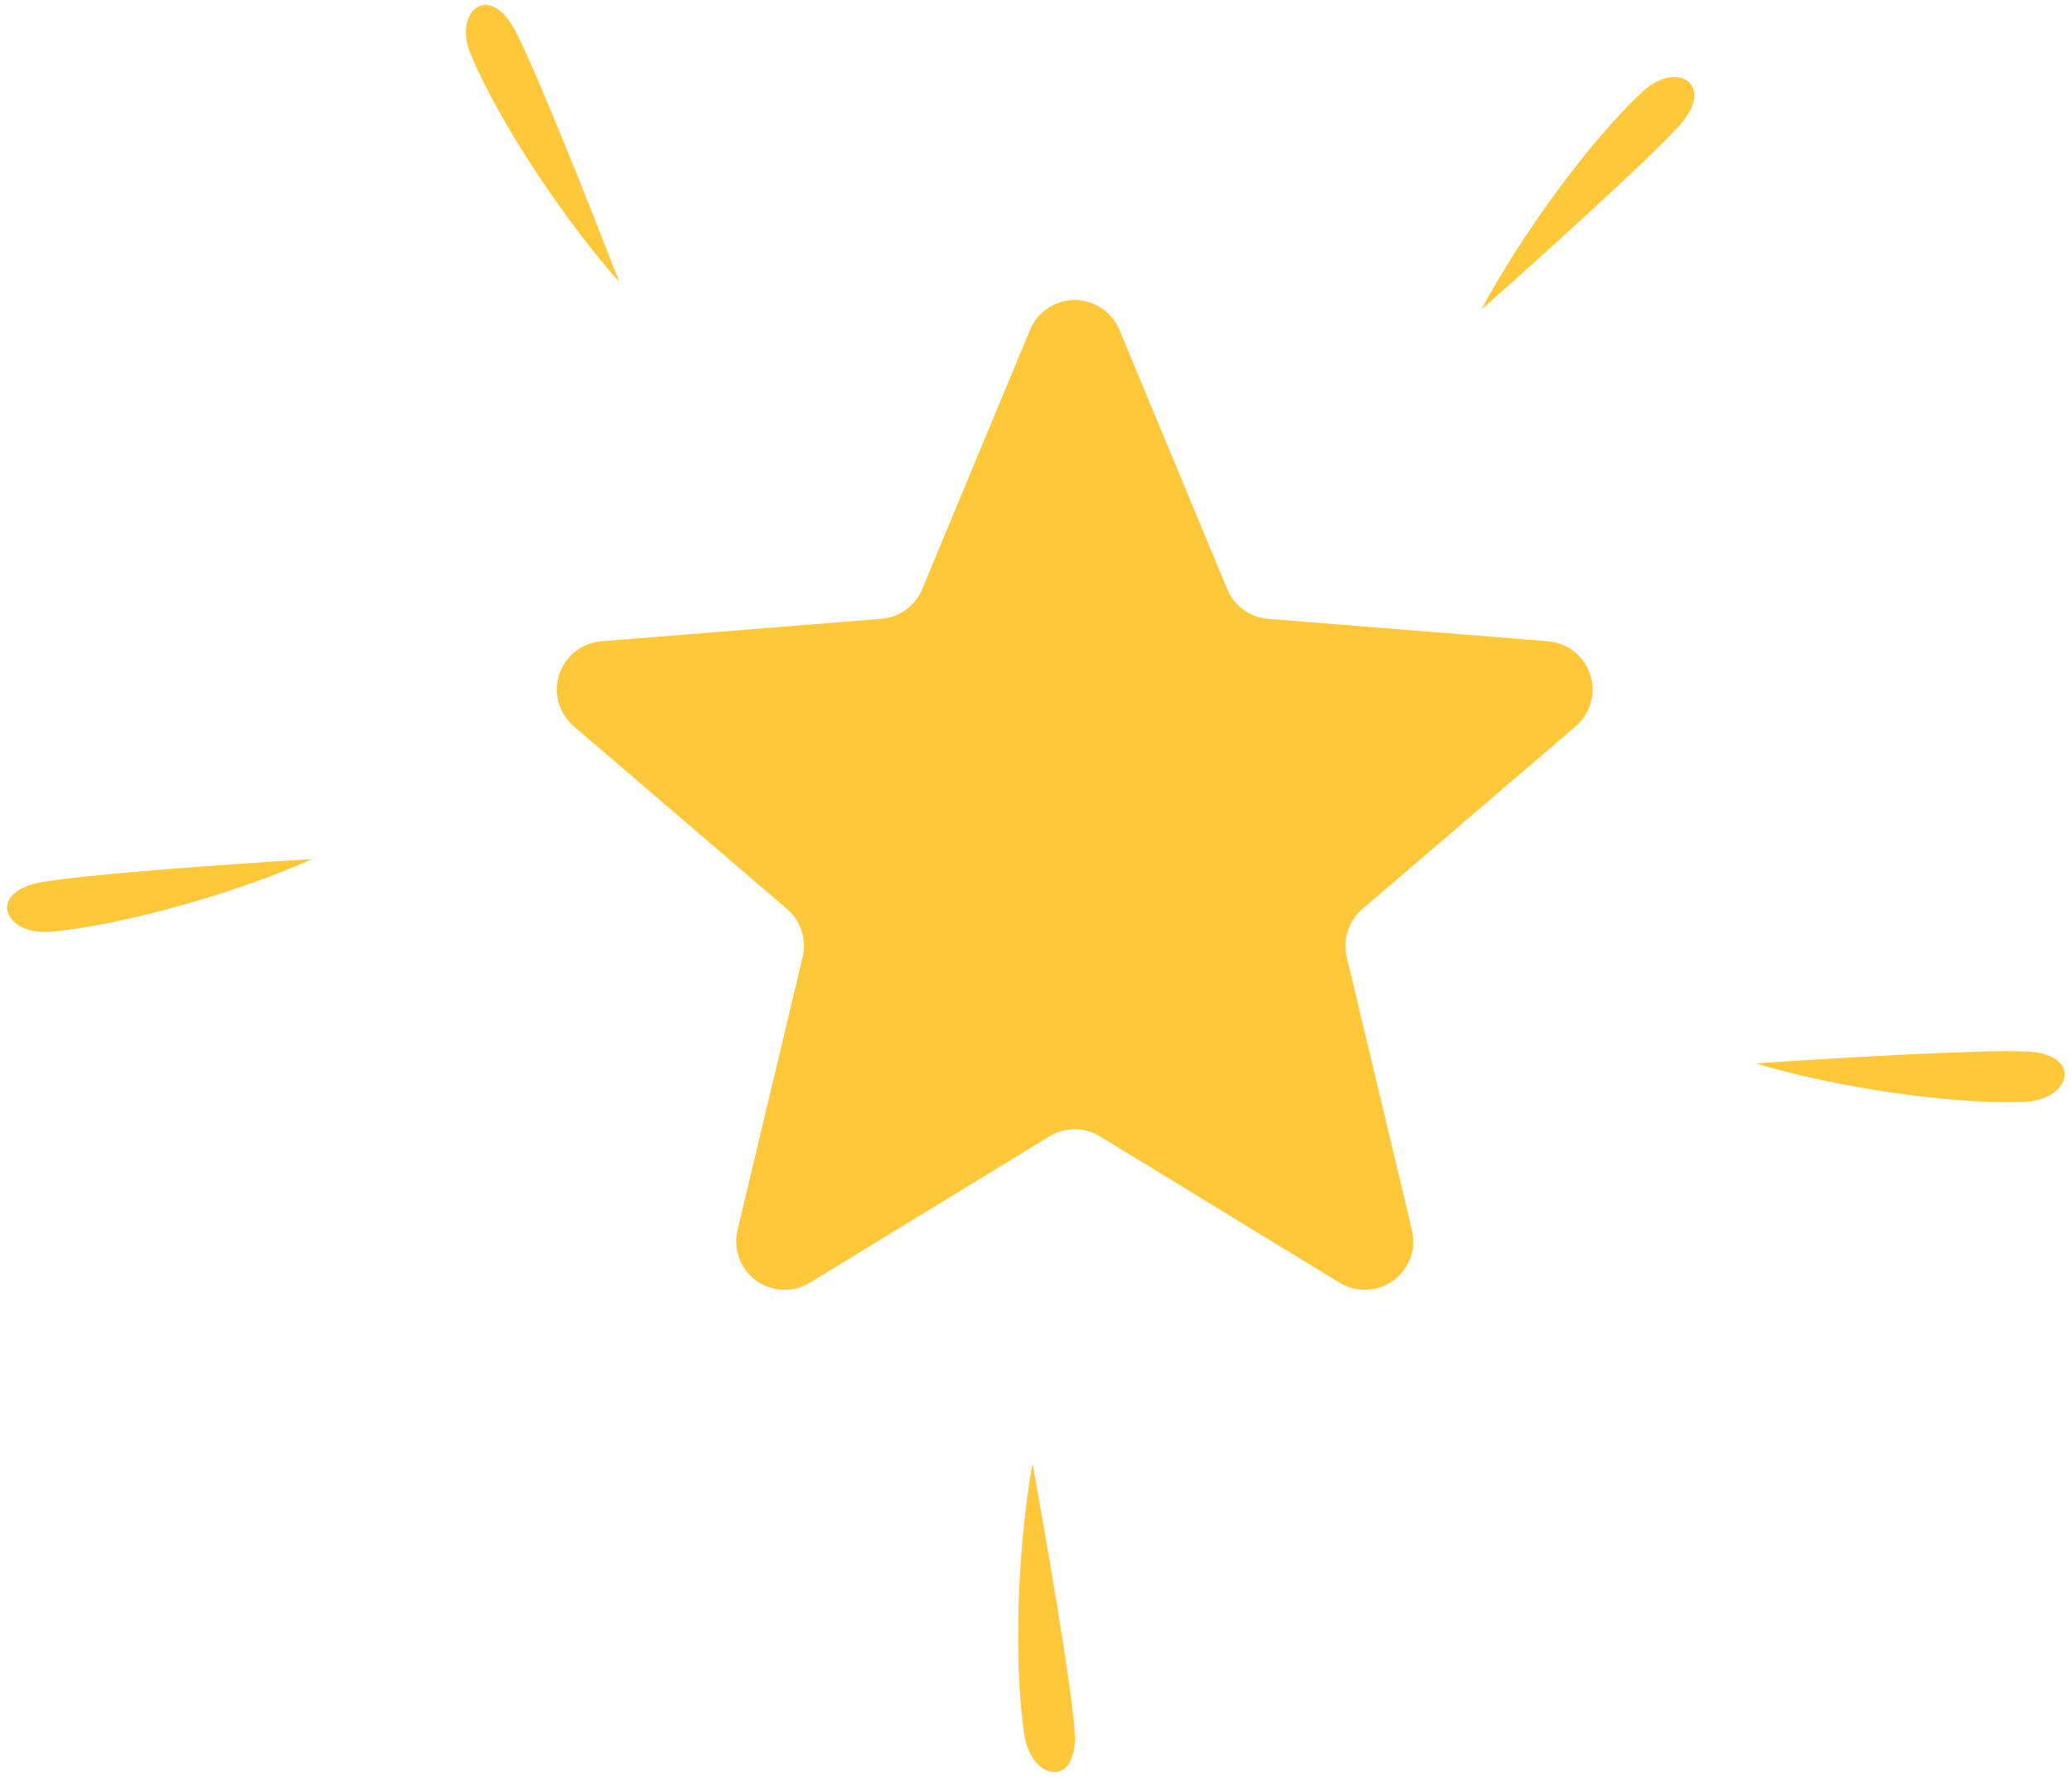
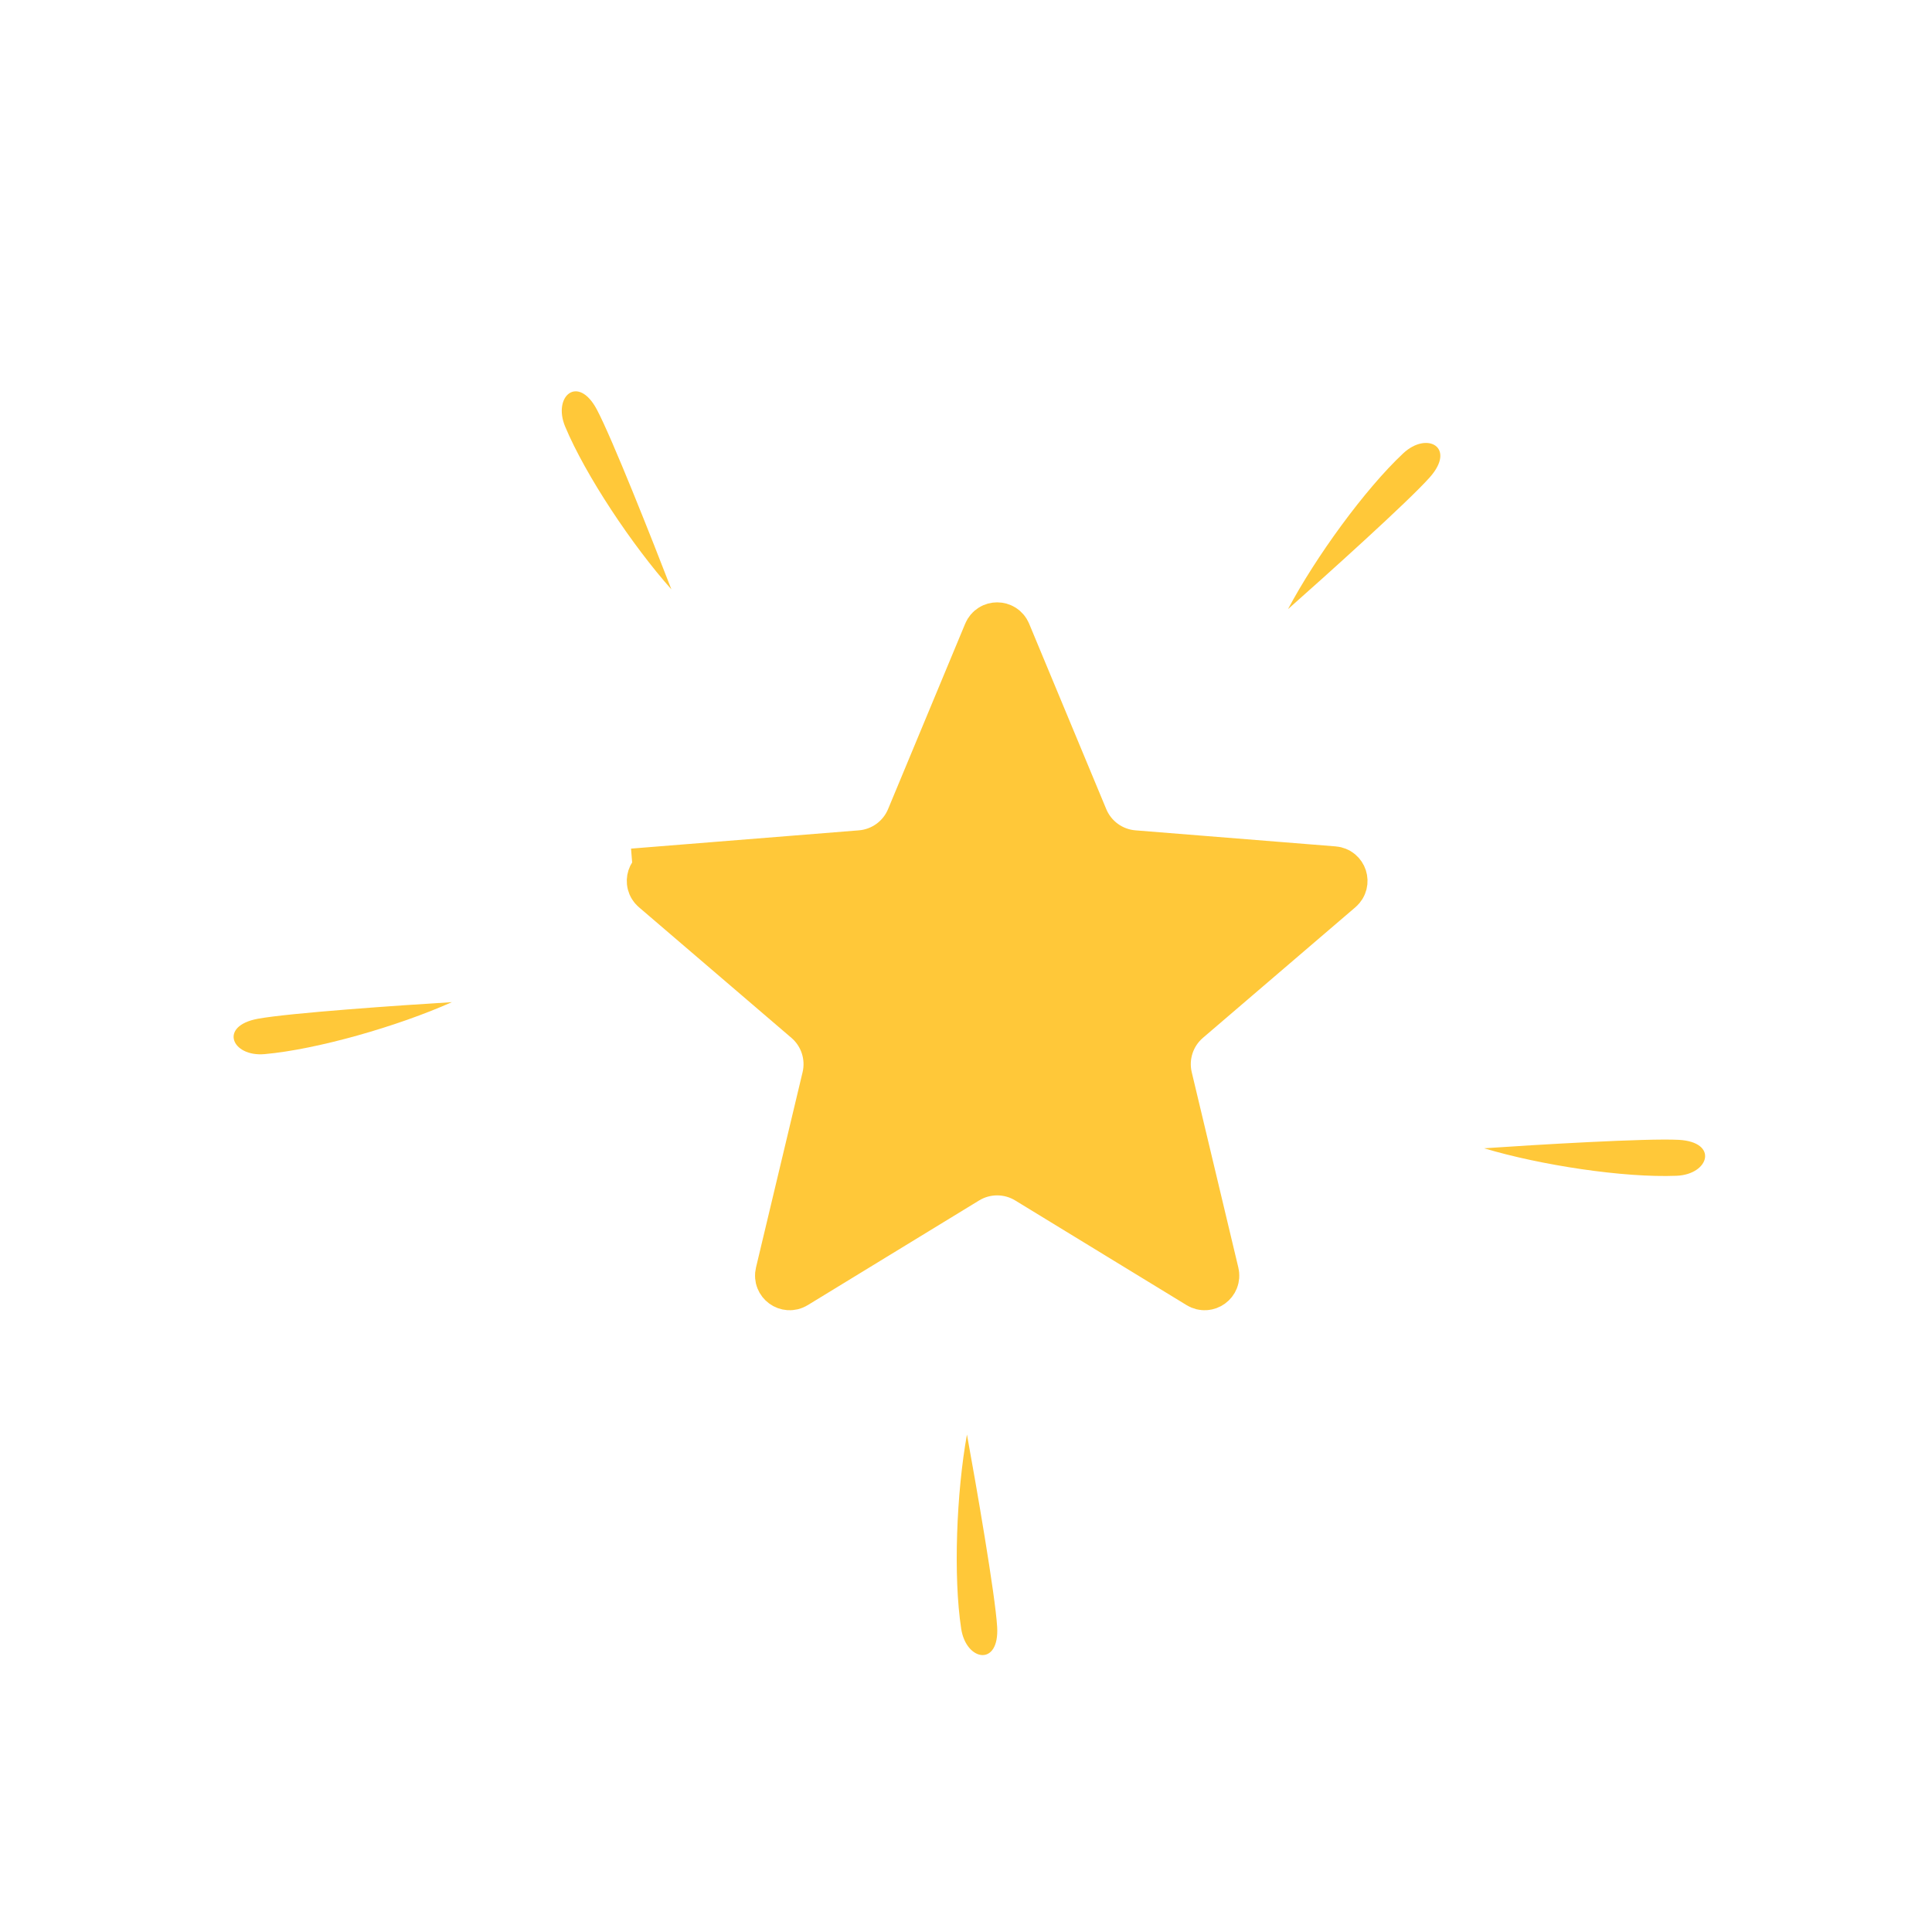
- <svg xmlns="http://www.w3.org/2000/svg" width="214" height="184" viewBox="0 0 214 184" fill="none">
-   <path d="M111.923 35.601L123.062 62.382C124.358 65.498 127.289 67.627 130.653 67.897L159.565 70.215C160.452 70.286 160.811 71.392 160.136 71.971L138.108 90.841C135.544 93.036 134.425 96.481 135.208 99.764L141.938 127.977C142.145 128.842 141.203 129.526 140.444 129.063L115.691 113.944C112.811 112.185 109.189 112.185 106.309 113.944L81.556 129.063C80.797 129.526 79.856 128.842 80.062 127.977L86.792 99.764C87.575 96.481 86.456 93.036 83.892 90.841L61.864 71.971C61.189 71.392 61.548 70.286 62.435 70.215L91.347 67.897C94.711 67.627 97.642 65.498 98.938 62.382L110.077 35.601C110.418 34.78 111.582 34.78 111.923 35.601Z" fill="#FFC839" stroke="#FFC839" stroke-width="8" />
-   <path d="M169.639 9.466C164.093 14.658 156.982 24.465 153 31.965C158.546 27.062 170.407 16.389 173.478 12.927C177.318 8.601 173.087 6.238 169.639 9.466Z" fill="#FFC839" />
-   <path d="M209.104 113.794C201.472 114.1 189.462 112.268 181.321 109.825C188.75 109.316 204.769 108.36 209.41 108.604C215.211 108.909 213.85 113.604 209.104 113.794Z" fill="#FFC839" />
-   <path d="M105.807 179.212C104.648 171.662 105.123 159.523 106.638 151.159C107.976 158.485 110.722 174.295 110.999 178.934C111.346 184.733 106.528 183.907 105.807 179.212Z" fill="#FFC839" />
-   <path d="M5.212 96.226C12.82 95.548 24.495 92.189 32.255 88.721C24.822 89.171 8.813 90.279 4.242 91.118C-1.472 92.166 0.481 96.647 5.212 96.226Z" fill="#FFC839" />
-   <path d="M48.617 5.611C51.566 12.657 58.302 22.767 63.957 29.113C61.278 22.165 55.375 7.243 53.192 3.14C50.464 -1.988 46.783 1.229 48.617 5.611Z" fill="#FFC839" />
+ <svg xmlns="http://www.w3.org/2000/svg" width="279" height="279" viewBox="0 0 279 279" fill="none">
+   <path d="M143.077 91.601C143.418 90.78 144.582 90.78 144.923 91.601L156.062 118.382C157.358 121.498 160.289 123.627 163.653 123.897L192.565 126.215C193.452 126.286 193.811 127.392 193.136 127.971L171.108 146.84C168.544 149.036 167.425 152.481 168.208 155.764L174.938 183.977C175.145 184.842 174.203 185.526 173.444 185.063L148.691 169.944C145.811 168.185 142.189 168.185 139.309 169.944L114.556 185.063C113.797 185.526 112.855 184.842 113.062 183.977L119.792 155.764C120.575 152.481 119.456 149.036 116.892 146.84L94.864 127.971C94.189 127.392 94.548 126.286 95.435 126.215L95.115 122.228L95.435 126.215L124.347 123.897C127.711 123.627 130.642 121.498 131.938 118.382L143.077 91.601Z" fill="#FFC839" stroke="#FFC839" stroke-width="8" />
+   <path d="M202.639 65.466C197.093 70.658 189.982 80.466 186 87.965C191.546 83.062 203.407 72.389 206.478 68.927C210.318 64.6 206.087 62.238 202.639 65.466Z" fill="#FFC839" />
+   <path d="M242.104 169.794C234.472 170.1 222.462 168.268 214.321 165.825C221.75 165.316 237.769 164.36 242.41 164.604C248.211 164.909 246.85 169.604 242.104 169.794Z" fill="#FFC839" />
+   <path d="M138.807 235.212C137.648 227.662 138.123 215.523 139.638 207.159C140.976 214.485 143.722 230.295 143.999 234.934C144.346 240.733 139.528 239.907 138.807 235.212Z" fill="#FFC839" />
+   <path d="M38.212 152.226C45.82 151.548 57.495 148.189 65.255 144.721C57.822 145.17 41.813 146.279 37.242 147.118C31.528 148.166 33.481 152.647 38.212 152.226Z" fill="#FFC839" />
+   <path d="M81.617 61.611C84.566 68.657 91.302 78.767 96.957 85.113C94.278 78.165 88.375 63.243 86.192 59.14C83.463 54.012 79.783 57.23 81.617 61.611Z" fill="#FFC839" />
</svg>
